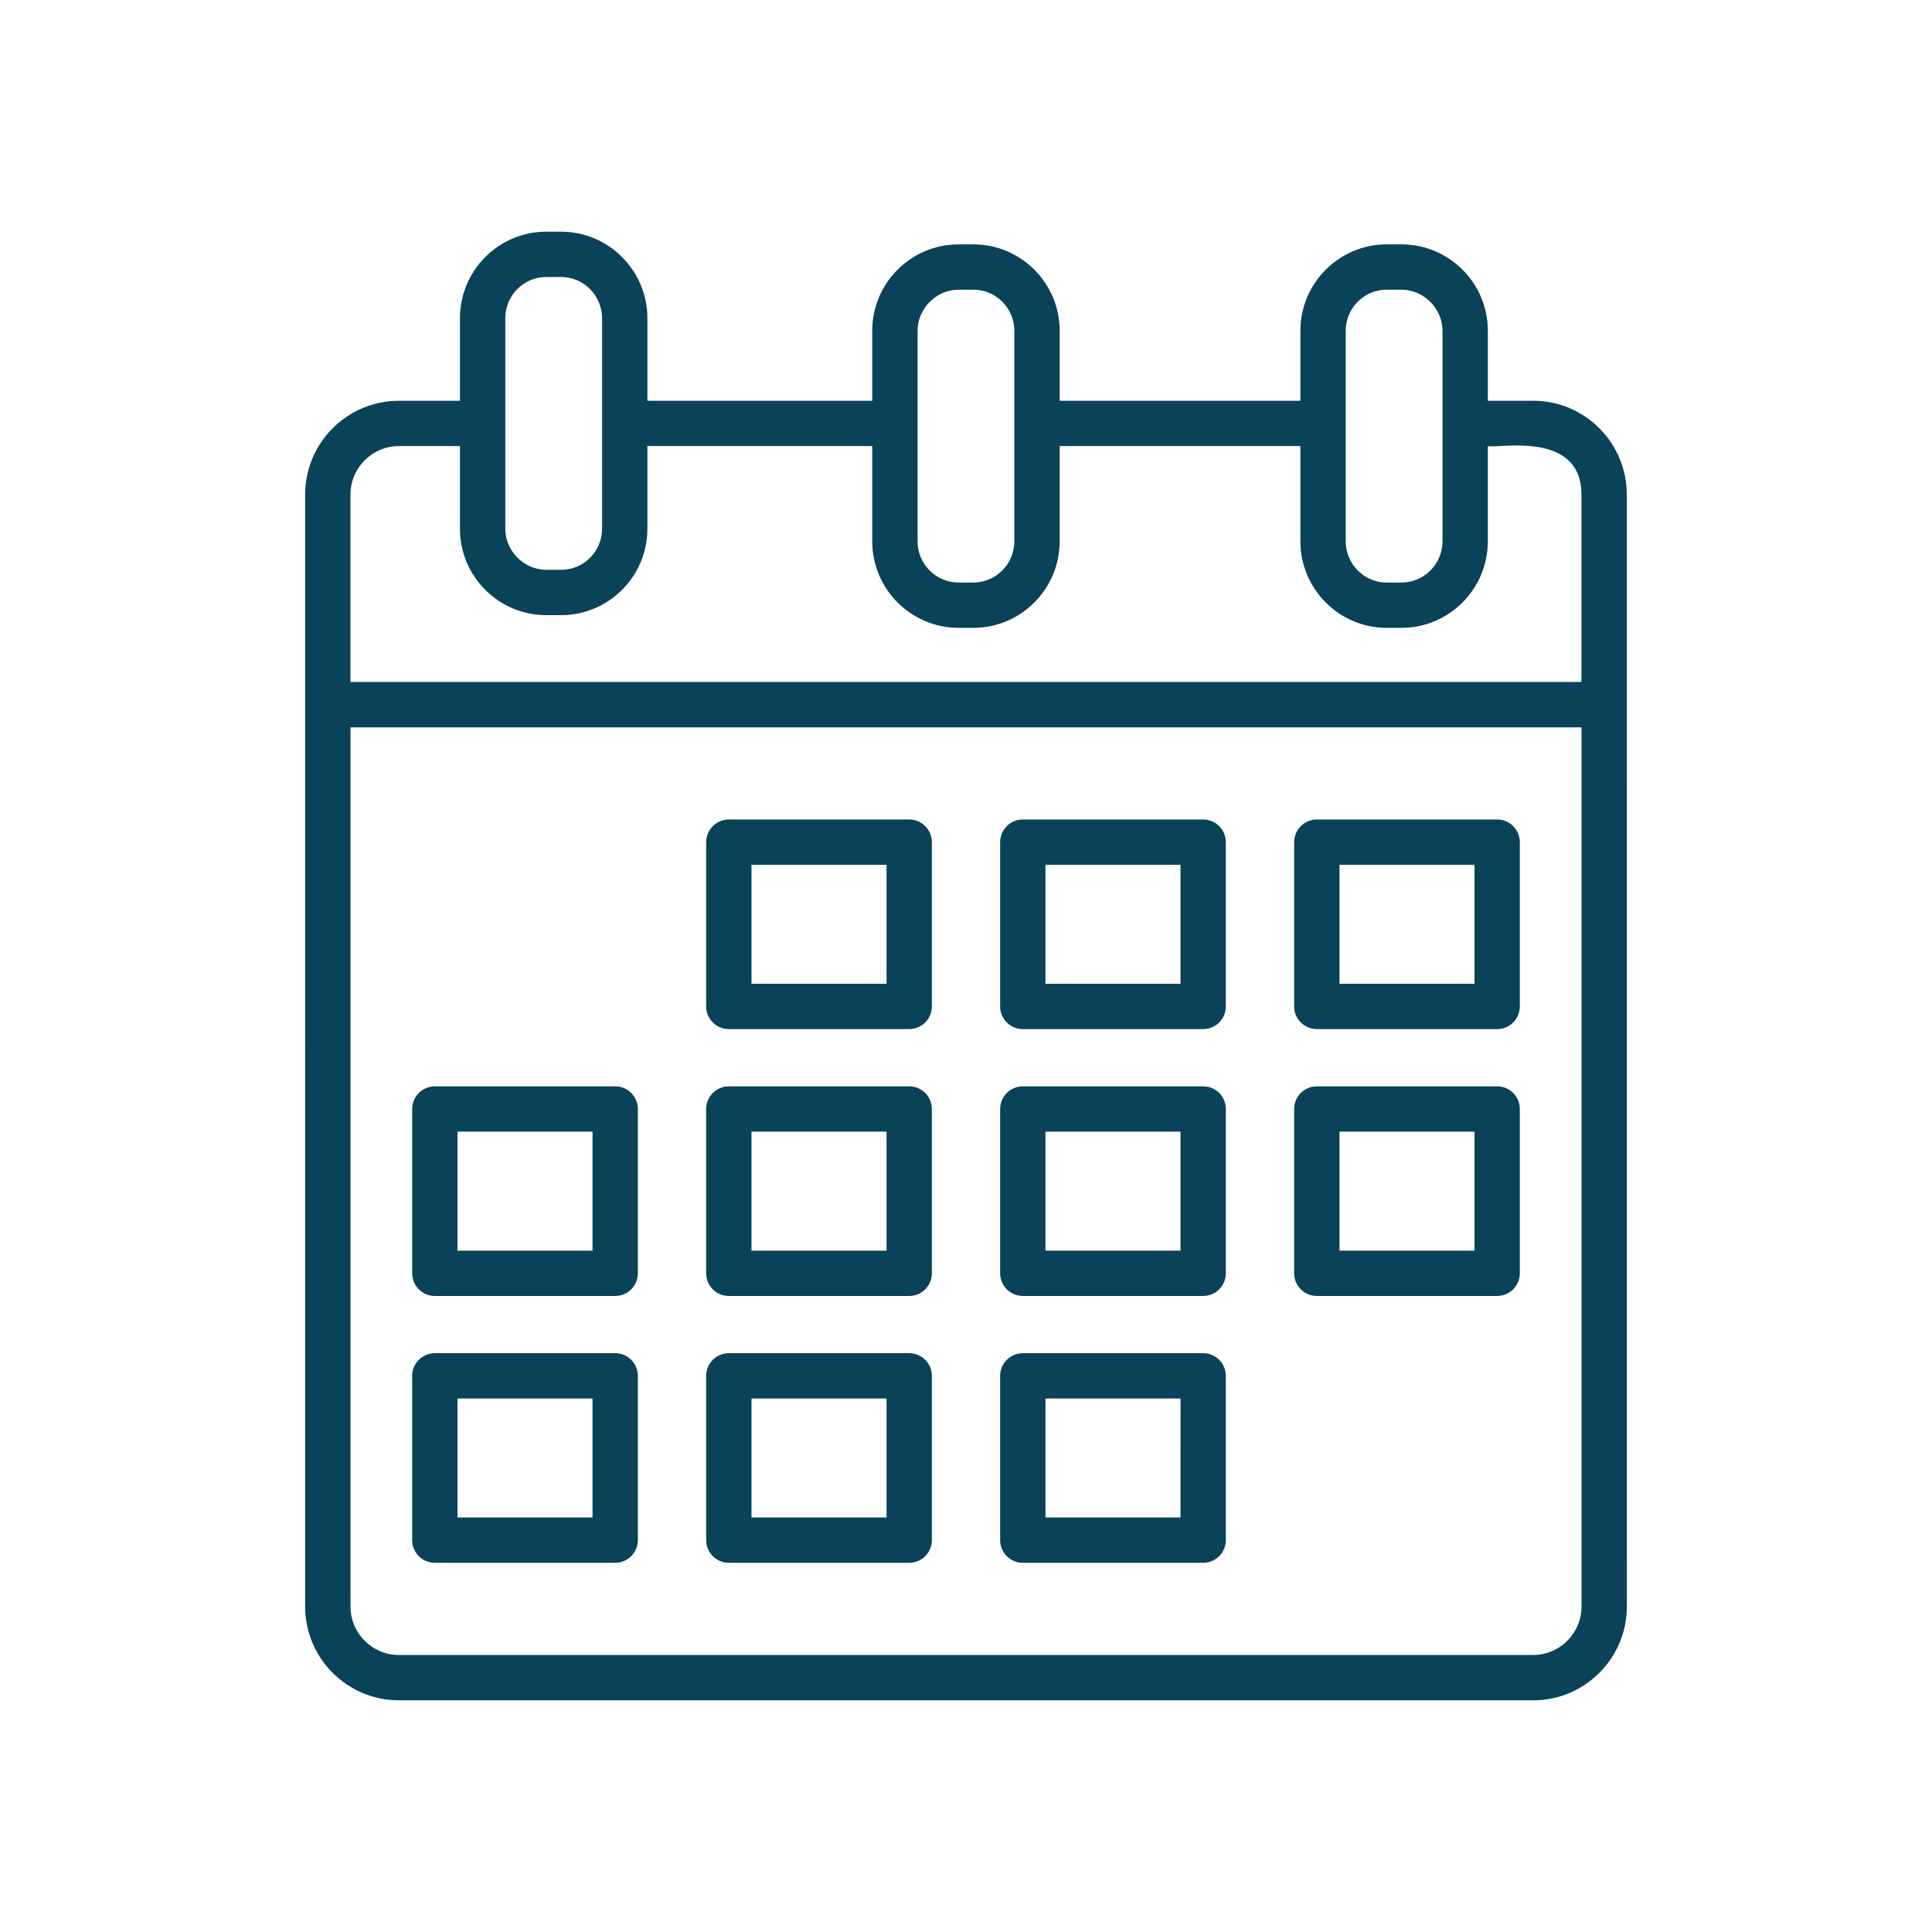
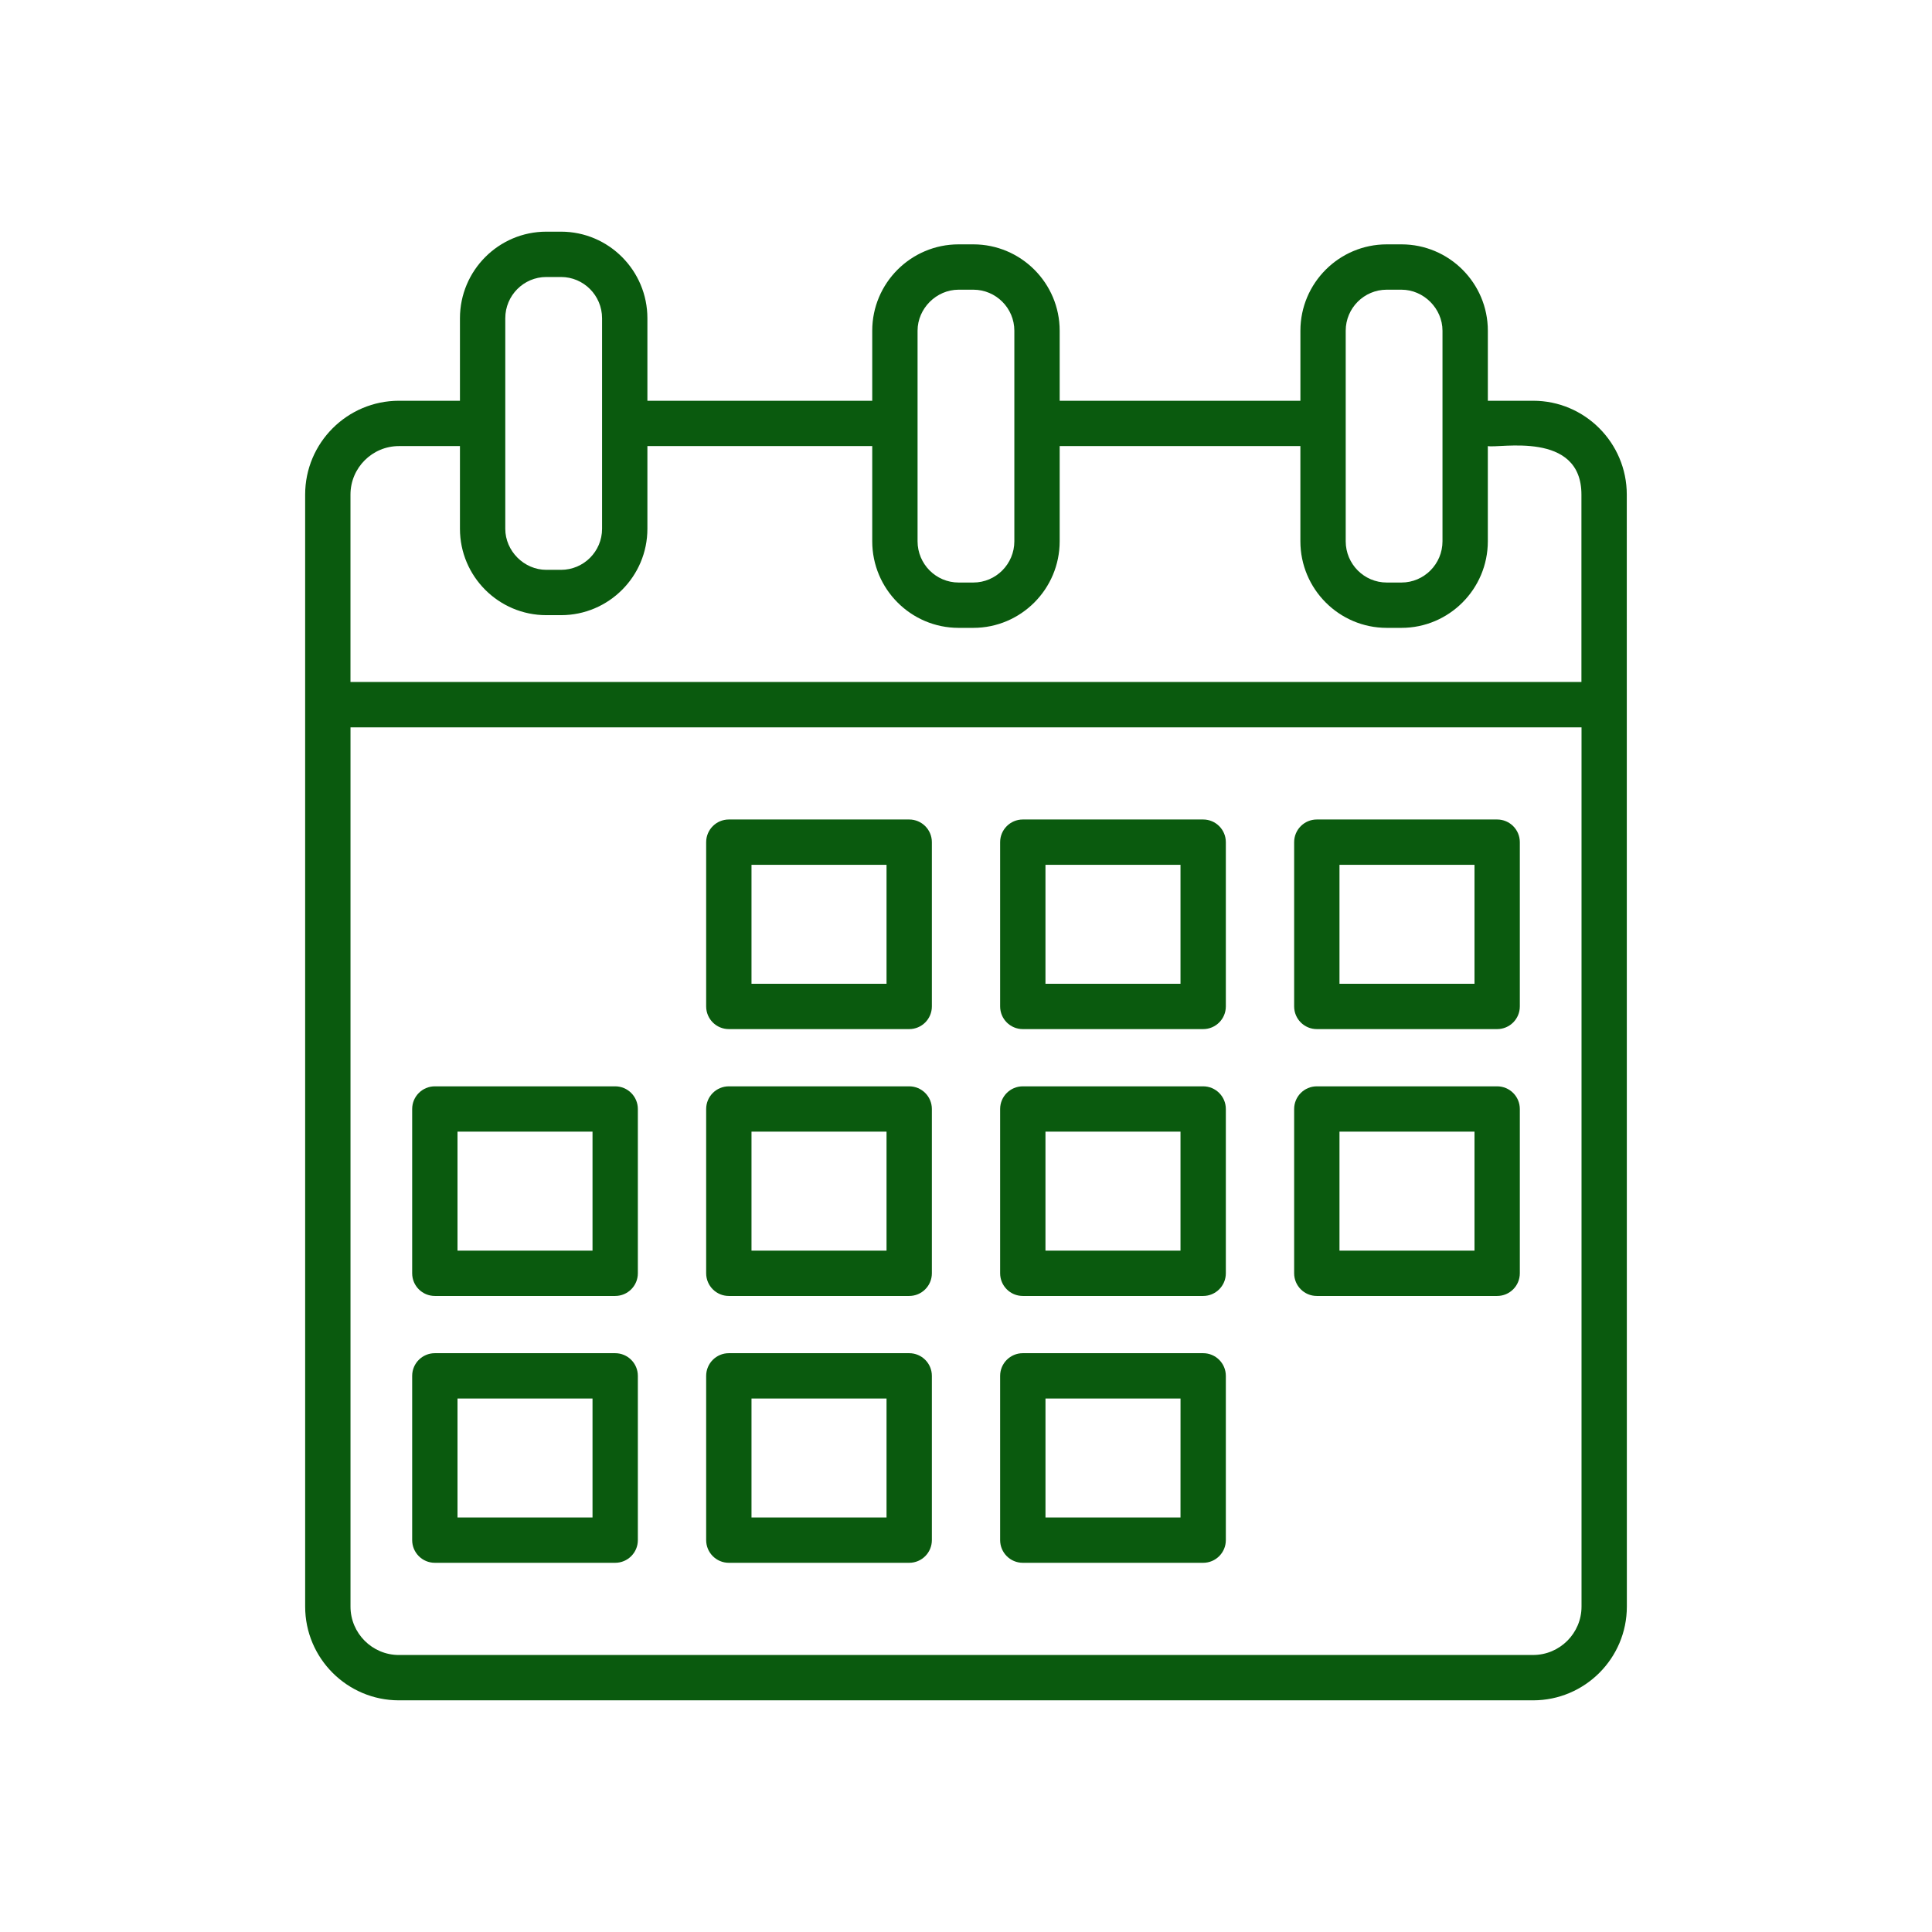
<svg xmlns="http://www.w3.org/2000/svg" height="100px" width="100px" fill="#000000" version="1.1" x="0px" y="0px" viewBox="0 0 69 69" style="enable-background:new 0 0 69 69;" xml:space="preserve" id="svg26">
  <defs id="defs30" />
-   <g id="g24" style="fill:#0a425a;fill-opacity:1" transform="matrix(0.8094751,0,0,0.8094751,6.573109,6.57311)">
-     <path d="m 9.48,66.899 h 50.041 c 2.281,0 4.136,-1.855 4.136,-4.136 -9.8e-4,-14.051 -0.002,-33.09 -0.003,-49.062 0,-2.283 -1.853,-4.14 -4.13,-4.14 h -2 V 6.471 c 0,-2.101 -1.709,-3.81 -3.81,-3.81 h -0.65 c -2.101,0 -3.81,1.709 -3.81,3.81 V 9.561 H 38.633 V 6.471 c 0,-2.101 -1.709,-3.81 -3.81,-3.81 h -0.65 c -2.101,0 -3.81,1.709 -3.81,3.81 V 9.561 H 20.443 V 5.921 c 0,-2.106 -1.709,-3.82 -3.81,-3.82 h -0.65 c -2.101,0 -3.81,1.714 -3.81,3.82 V 9.561 H 9.483 c -2.283,0 -4.14,1.857 -4.14,4.14 5e-5,5.182 4.3e-4,43.425 4.9e-4,49.062 0,2.281 1.855,4.136 4.136,4.136 z m 50.041,-2 H 9.48 c -1.178,0 -2.136,-0.959 -2.136,-2.136 V 23.971 h 54.313 v 38.791 c 0,1.178 -0.959,2.136 -2.136,2.136 z M 51.253,6.471 c 0,-0.998 0.812,-1.81 1.81,-1.81 h 0.65 c 0.981,0 1.81,0.829 1.81,1.81 0,0.297 0,9.707 0,9.29 0,1.003 -0.812,1.82 -1.81,1.82 h -0.65 c -0.998,0 -1.81,-0.816 -1.81,-1.82 0,-0.388 0,-9.707 0,-9.29 z m -18.89,0 c 0,-0.981 0.829,-1.81 1.81,-1.81 h 0.65 c 0.998,0 1.81,0.812 1.81,1.81 0,0.297 0,9.707 0,9.29 0,1.003 -0.812,1.82 -1.81,1.82 h -0.65 c -0.998,0 -1.81,-0.816 -1.81,-1.82 0,-0.388 0,-9.707 0,-9.29 z M 14.173,5.921 c 0,-1.004 0.812,-1.82 1.81,-1.82 h 0.65 c 0.998,0 1.81,0.816 1.81,1.82 0,0.136 0,9.642 0,9.29 0,0.998 -0.812,1.81 -1.81,1.81 h -0.65 c -0.981,0 -1.81,-0.829 -1.81,-1.81 0,-0.14 0,-9.658 0,-9.29 z M 9.483,11.561 h 2.69 v 3.65 c 0,2.101 1.709,3.81 3.81,3.81 h 0.65 c 2.101,0 3.81,-1.709 3.81,-3.81 v -3.65 h 9.92 v 4.2 c 0,2.106 1.709,3.82 3.81,3.82 h 0.65 c 2.101,0 3.81,-1.713 3.81,-3.82 v -4.2 h 10.62 v 4.2 c 0,2.106 1.709,3.82 3.81,3.82 h 0.65 c 2.101,0 3.81,-1.713 3.81,-3.82 v -4.2 c 0.48,0.112 4.13,-0.699 4.13,2.14 v 8.267 H 7.343 v -8.267 c 0,-1.18 0.96,-2.14 2.14,-2.14 z" id="path2" style="fill:#0a425a;fill-opacity:1" />
-     <path d="m 31.994,28.036 h -7.958 c -0.552,0 -1,0.448 -1,1 v 7.248 c 0,0.552 0.448,1 1,1 h 7.958 c 0.552,0 1,-0.448 1,-1 v -7.248 c 0,-0.552 -0.448,-1 -1,-1 z m -1,7.248 h -5.958 v -5.248 h 5.958 z" id="path4" style="fill:#0a425a;fill-opacity:1" />
-     <path d="m 44.964,28.036 h -7.958 c -0.552,0 -1,0.448 -1,1 v 7.248 c 0,0.552 0.448,1 1,1 h 7.958 c 0.552,0 1,-0.448 1,-1 v -7.248 c 0,-0.552 -0.448,-1 -1,-1 z m -1,7.248 h -5.958 v -5.248 h 5.958 z" id="path6" style="fill:#0a425a;fill-opacity:1" />
-     <path d="m 57.935,28.036 h -7.957 c -0.552,0 -1,0.448 -1,1 v 7.248 c 0,0.552 0.448,1 1,1 h 7.957 c 0.552,0 1,-0.448 1,-1 v -7.248 c 0,-0.552 -0.448,-1 -1,-1 z m -1,7.248 h -5.957 v -5.248 h 5.957 v 5.248 z" id="path8" style="fill:#0a425a;fill-opacity:1" />
-     <path d="m 19.022,39.809 h -7.957 c -0.552,0 -1,0.448 -1,1 v 7.249 c 0,0.552 0.448,1 1,1 h 7.957 c 0.552,0 1,-0.448 1,-1 v -7.249 c 0,-0.552 -0.448,-1 -1,-1 z m -1,7.249 h -5.957 v -5.249 h 5.957 z" id="path10" style="fill:#0a425a;fill-opacity:1" />
-     <path d="m 31.994,39.809 h -7.958 c -0.552,0 -1,0.448 -1,1 v 7.249 c 0,0.552 0.448,1 1,1 h 7.958 c 0.552,0 1,-0.448 1,-1 v -7.249 c 0,-0.552 -0.448,-1 -1,-1 z m -1,7.249 h -5.958 v -5.249 h 5.958 z" id="path12" style="fill:#0a425a;fill-opacity:1" />
-     <path d="m 44.964,39.809 h -7.958 c -0.552,0 -1,0.448 -1,1 v 7.249 c 0,0.552 0.448,1 1,1 h 7.958 c 0.552,0 1,-0.448 1,-1 v -7.249 c 0,-0.552 -0.448,-1 -1,-1 z m -1,7.249 h -5.958 v -5.249 h 5.958 z" id="path14" style="fill:#0a425a;fill-opacity:1" />
-     <path d="m 57.935,39.809 h -7.957 c -0.552,0 -1,0.448 -1,1 v 7.249 c 0,0.552 0.448,1 1,1 h 7.957 c 0.552,0 1,-0.448 1,-1 v -7.249 c 0,-0.552 -0.448,-1 -1,-1 z m -1,7.249 h -5.957 v -5.249 h 5.957 v 5.249 z" id="path16" style="fill:#0a425a;fill-opacity:1" />
-     <path d="m 19.022,51.583 h -7.957 c -0.552,0 -1,0.448 -1,1 v 7.248 c 0,0.552 0.448,1 1,1 h 7.957 c 0.552,0 1,-0.448 1,-1 v -7.248 c 0,-0.552 -0.448,-1 -1,-1 z m -1,7.248 H 12.065 V 53.583 h 5.957 z" id="path18" style="fill:#0a425a;fill-opacity:1" />
-     <path d="m 31.994,51.583 h -7.958 c -0.552,0 -1,0.448 -1,1 v 7.248 c 0,0.552 0.448,1 1,1 h 7.958 c 0.552,0 1,-0.448 1,-1 v -7.248 c 0,-0.552 -0.448,-1 -1,-1 z m -1,7.248 H 25.036 V 53.583 h 5.958 z" id="path20" style="fill:#0a425a;fill-opacity:1" />
-     <path d="m 44.964,51.583 h -7.958 c -0.552,0 -1,0.448 -1,1 v 7.248 c 0,0.552 0.448,1 1,1 h 7.958 c 0.552,0 1,-0.448 1,-1 v -7.248 c 0,-0.552 -0.448,-1 -1,-1 z m -1,7.248 H 38.007 V 53.583 h 5.958 z" id="path22" style="fill:#0a425a;fill-opacity:1" />
+   <g id="g24" style="fill:#0a5a0e;fill-opacity:1" transform="matrix(0.8094751,0,0,0.8094751,6.573109,6.57311)">
+     <path d="m 9.48,66.899 h 50.041 c 2.281,0 4.136,-1.855 4.136,-4.136 -9.8e-4,-14.051 -0.002,-33.09 -0.003,-49.062 0,-2.283 -1.853,-4.14 -4.13,-4.14 h -2 V 6.471 c 0,-2.101 -1.709,-3.81 -3.81,-3.81 h -0.65 c -2.101,0 -3.81,1.709 -3.81,3.81 V 9.561 H 38.633 V 6.471 c 0,-2.101 -1.709,-3.81 -3.81,-3.81 h -0.65 c -2.101,0 -3.81,1.709 -3.81,3.81 V 9.561 H 20.443 V 5.921 c 0,-2.106 -1.709,-3.82 -3.81,-3.82 h -0.65 c -2.101,0 -3.81,1.714 -3.81,3.82 V 9.561 H 9.483 c -2.283,0 -4.14,1.857 -4.14,4.14 5e-5,5.182 4.3e-4,43.425 4.9e-4,49.062 0,2.281 1.855,4.136 4.136,4.136 z m 50.041,-2 H 9.48 c -1.178,0 -2.136,-0.959 -2.136,-2.136 V 23.971 h 54.313 v 38.791 c 0,1.178 -0.959,2.136 -2.136,2.136 z M 51.253,6.471 c 0,-0.998 0.812,-1.81 1.81,-1.81 h 0.65 c 0.981,0 1.81,0.829 1.81,1.81 0,0.297 0,9.707 0,9.29 0,1.003 -0.812,1.82 -1.81,1.82 h -0.65 c -0.998,0 -1.81,-0.816 -1.81,-1.82 0,-0.388 0,-9.707 0,-9.29 z m -18.89,0 c 0,-0.981 0.829,-1.81 1.81,-1.81 h 0.65 c 0.998,0 1.81,0.812 1.81,1.81 0,0.297 0,9.707 0,9.29 0,1.003 -0.812,1.82 -1.81,1.82 h -0.65 c -0.998,0 -1.81,-0.816 -1.81,-1.82 0,-0.388 0,-9.707 0,-9.29 z M 14.173,5.921 c 0,-1.004 0.812,-1.82 1.81,-1.82 h 0.65 c 0.998,0 1.81,0.816 1.81,1.82 0,0.136 0,9.642 0,9.29 0,0.998 -0.812,1.81 -1.81,1.81 h -0.65 c -0.981,0 -1.81,-0.829 -1.81,-1.81 0,-0.14 0,-9.658 0,-9.29 z M 9.483,11.561 h 2.69 v 3.65 c 0,2.101 1.709,3.81 3.81,3.81 h 0.65 c 2.101,0 3.81,-1.709 3.81,-3.81 v -3.65 h 9.92 v 4.2 c 0,2.106 1.709,3.82 3.81,3.82 h 0.65 c 2.101,0 3.81,-1.713 3.81,-3.82 v -4.2 h 10.62 v 4.2 c 0,2.106 1.709,3.82 3.81,3.82 h 0.65 c 2.101,0 3.81,-1.713 3.81,-3.82 v -4.2 c 0.48,0.112 4.13,-0.699 4.13,2.14 v 8.267 H 7.343 v -8.267 c 0,-1.18 0.96,-2.14 2.14,-2.14 z" id="path2" style="fill:#0a5a0e;fill-opacity:1" />
+     <path d="m 31.994,28.036 h -7.958 c -0.552,0 -1,0.448 -1,1 v 7.248 c 0,0.552 0.448,1 1,1 h 7.958 c 0.552,0 1,-0.448 1,-1 v -7.248 c 0,-0.552 -0.448,-1 -1,-1 z m -1,7.248 h -5.958 v -5.248 h 5.958 z" id="path4" style="fill:#0a5a0e;fill-opacity:1" />
+     <path d="m 44.964,28.036 h -7.958 c -0.552,0 -1,0.448 -1,1 v 7.248 c 0,0.552 0.448,1 1,1 h 7.958 c 0.552,0 1,-0.448 1,-1 v -7.248 c 0,-0.552 -0.448,-1 -1,-1 z m -1,7.248 h -5.958 v -5.248 h 5.958 z" id="path6" style="fill:#0a5a0e;fill-opacity:1" />
+     <path d="m 57.935,28.036 h -7.957 c -0.552,0 -1,0.448 -1,1 v 7.248 c 0,0.552 0.448,1 1,1 h 7.957 c 0.552,0 1,-0.448 1,-1 v -7.248 c 0,-0.552 -0.448,-1 -1,-1 z m -1,7.248 h -5.957 v -5.248 h 5.957 v 5.248 z" id="path8" style="fill:#0a5a0e;fill-opacity:1" />
+     <path d="m 19.022,39.809 h -7.957 c -0.552,0 -1,0.448 -1,1 v 7.249 c 0,0.552 0.448,1 1,1 h 7.957 c 0.552,0 1,-0.448 1,-1 v -7.249 c 0,-0.552 -0.448,-1 -1,-1 z m -1,7.249 h -5.957 v -5.249 h 5.957 z" id="path10" style="fill:#0a5a0e;fill-opacity:1" />
+     <path d="m 31.994,39.809 h -7.958 c -0.552,0 -1,0.448 -1,1 v 7.249 c 0,0.552 0.448,1 1,1 h 7.958 c 0.552,0 1,-0.448 1,-1 v -7.249 c 0,-0.552 -0.448,-1 -1,-1 z m -1,7.249 h -5.958 v -5.249 h 5.958 z" id="path12" style="fill:#0a5a0e;fill-opacity:1" />
+     <path d="m 44.964,39.809 h -7.958 c -0.552,0 -1,0.448 -1,1 v 7.249 c 0,0.552 0.448,1 1,1 h 7.958 c 0.552,0 1,-0.448 1,-1 v -7.249 c 0,-0.552 -0.448,-1 -1,-1 z m -1,7.249 h -5.958 v -5.249 h 5.958 z" id="path14" style="fill:#0a5a0e;fill-opacity:1" />
+     <path d="m 57.935,39.809 h -7.957 c -0.552,0 -1,0.448 -1,1 v 7.249 c 0,0.552 0.448,1 1,1 h 7.957 c 0.552,0 1,-0.448 1,-1 v -7.249 c 0,-0.552 -0.448,-1 -1,-1 z m -1,7.249 h -5.957 v -5.249 h 5.957 v 5.249 z" id="path16" style="fill:#0a5a0e;fill-opacity:1" />
+     <path d="m 19.022,51.583 h -7.957 c -0.552,0 -1,0.448 -1,1 v 7.248 c 0,0.552 0.448,1 1,1 h 7.957 c 0.552,0 1,-0.448 1,-1 v -7.248 c 0,-0.552 -0.448,-1 -1,-1 z m -1,7.248 H 12.065 V 53.583 h 5.957 z" id="path18" style="fill:#0a5a0e;fill-opacity:1" />
+     <path d="m 31.994,51.583 h -7.958 c -0.552,0 -1,0.448 -1,1 v 7.248 c 0,0.552 0.448,1 1,1 h 7.958 c 0.552,0 1,-0.448 1,-1 v -7.248 c 0,-0.552 -0.448,-1 -1,-1 z m -1,7.248 H 25.036 V 53.583 h 5.958 z" id="path20" style="fill:#0a5a0e;fill-opacity:1" />
+     <path d="m 44.964,51.583 h -7.958 c -0.552,0 -1,0.448 -1,1 v 7.248 c 0,0.552 0.448,1 1,1 h 7.958 c 0.552,0 1,-0.448 1,-1 v -7.248 c 0,-0.552 -0.448,-1 -1,-1 z m -1,7.248 H 38.007 V 53.583 h 5.958 z" id="path22" style="fill:#0a5a0e;fill-opacity:1" />
  </g>
</svg>
